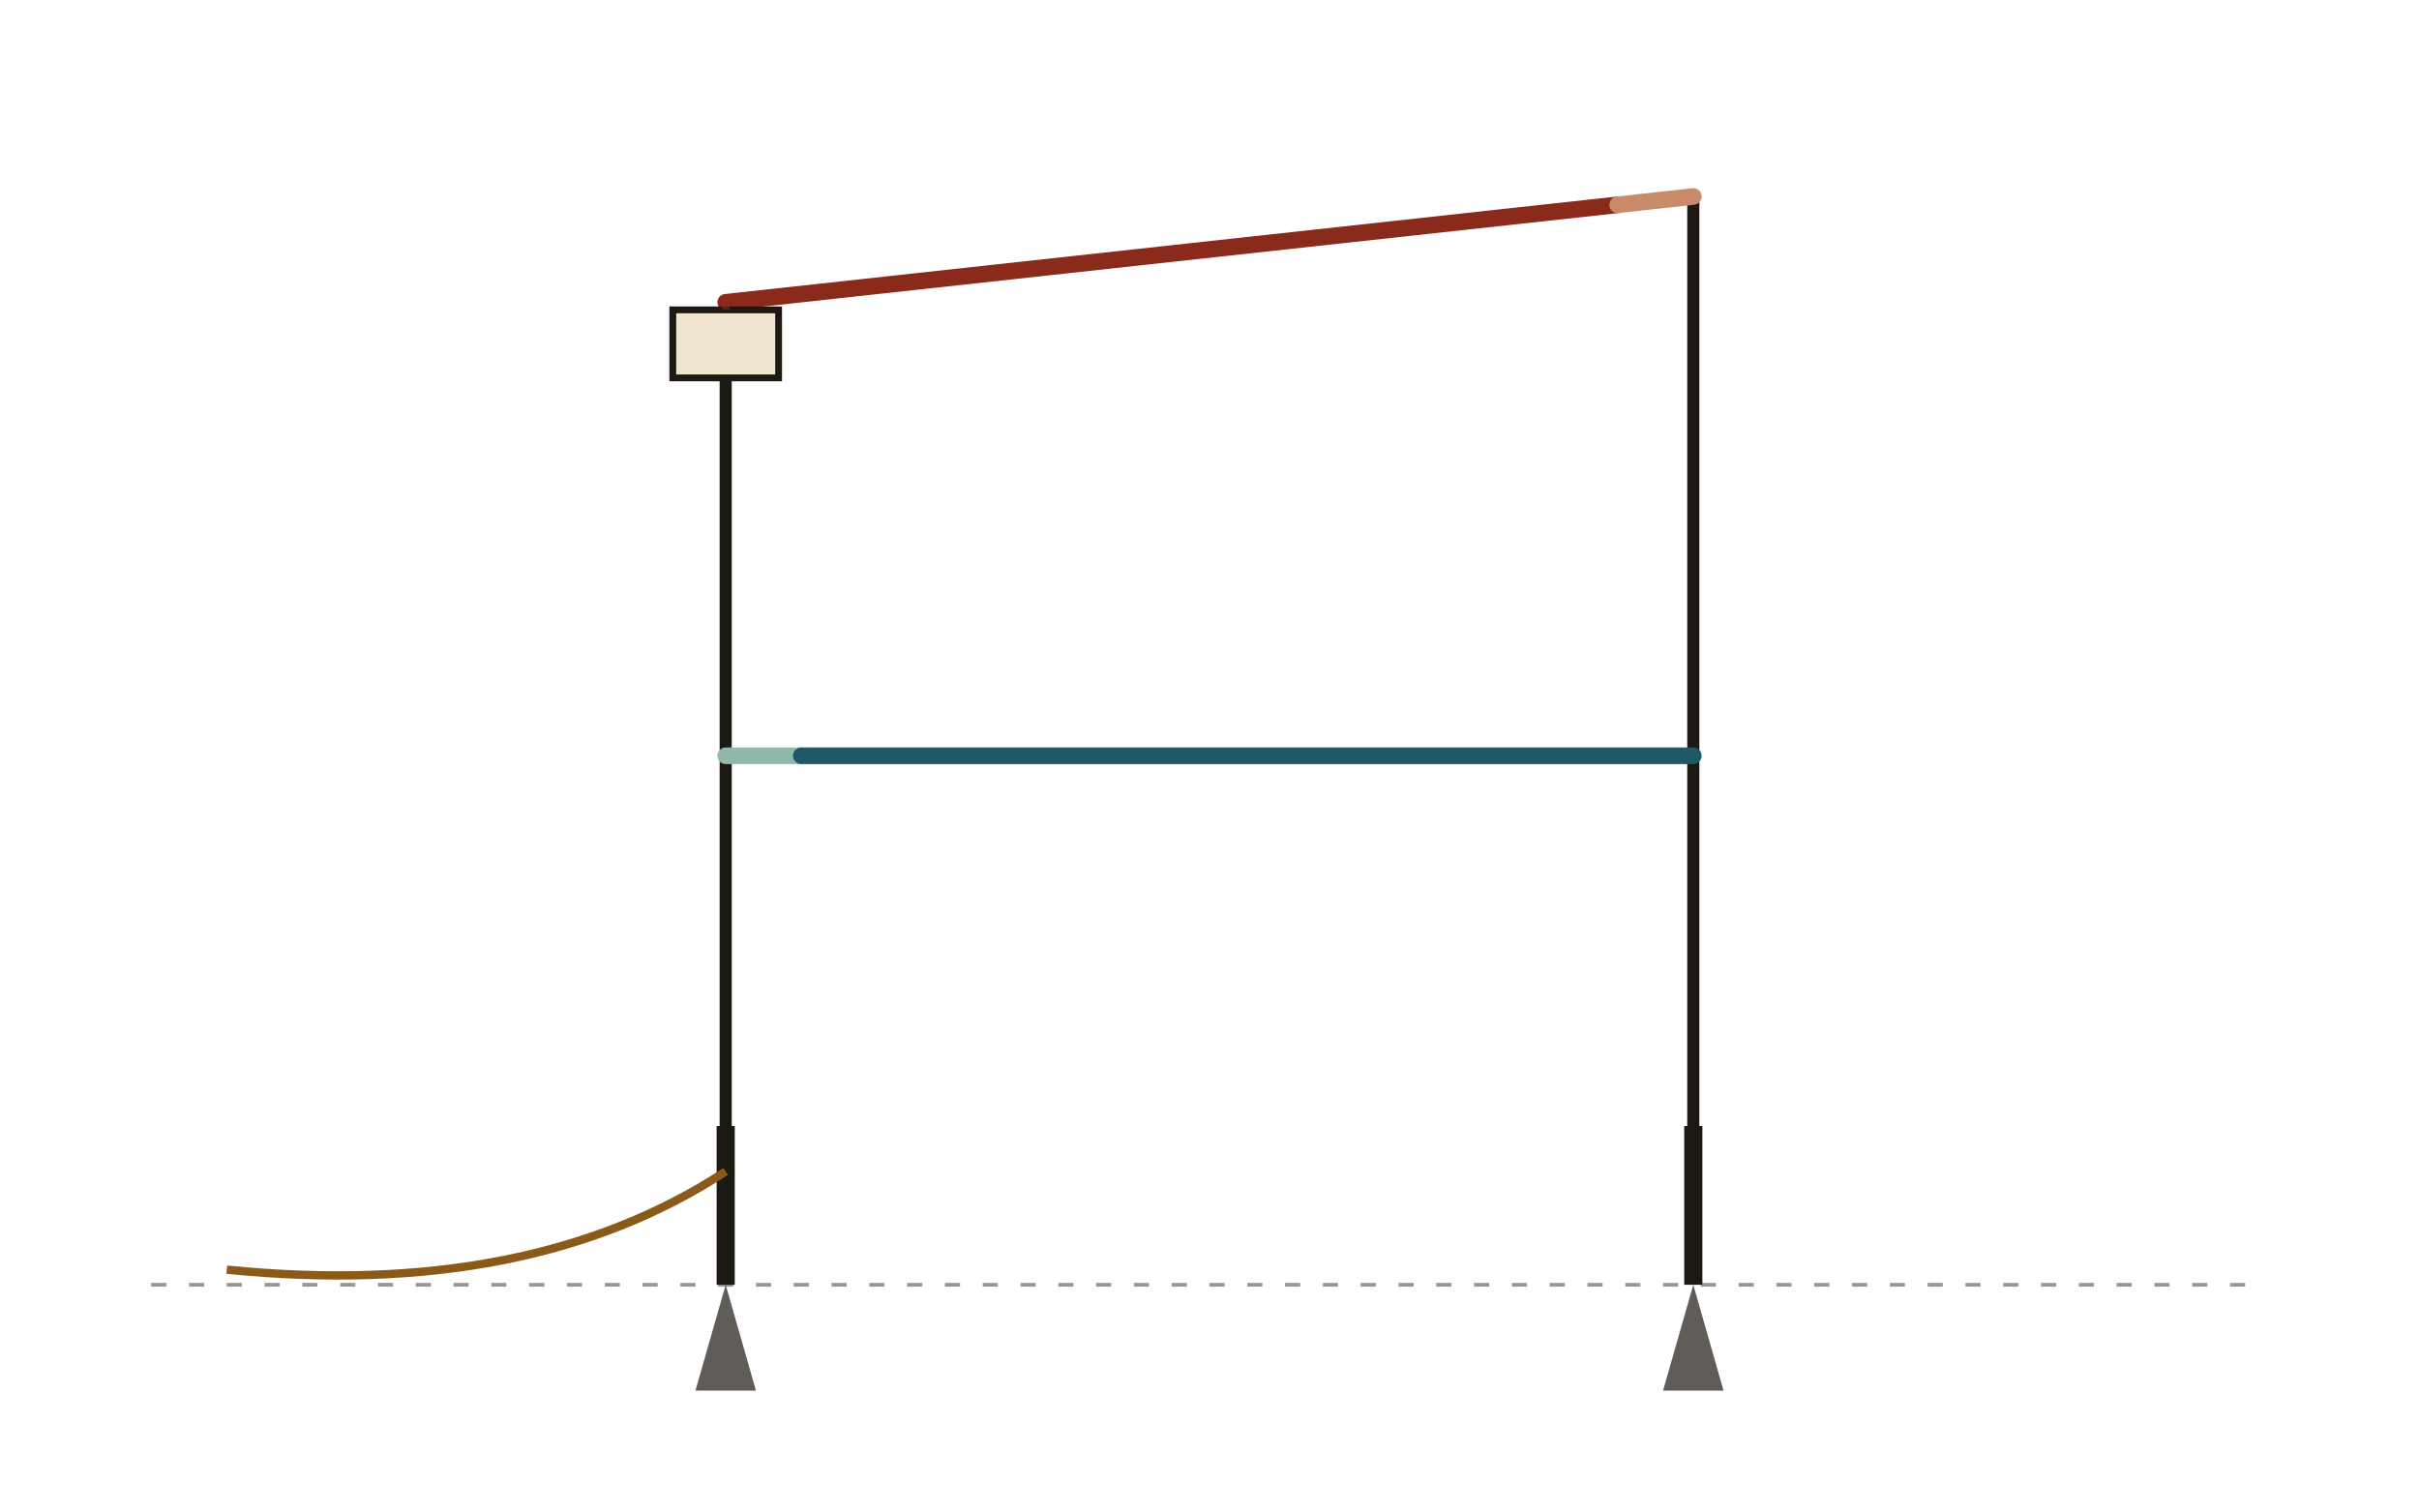
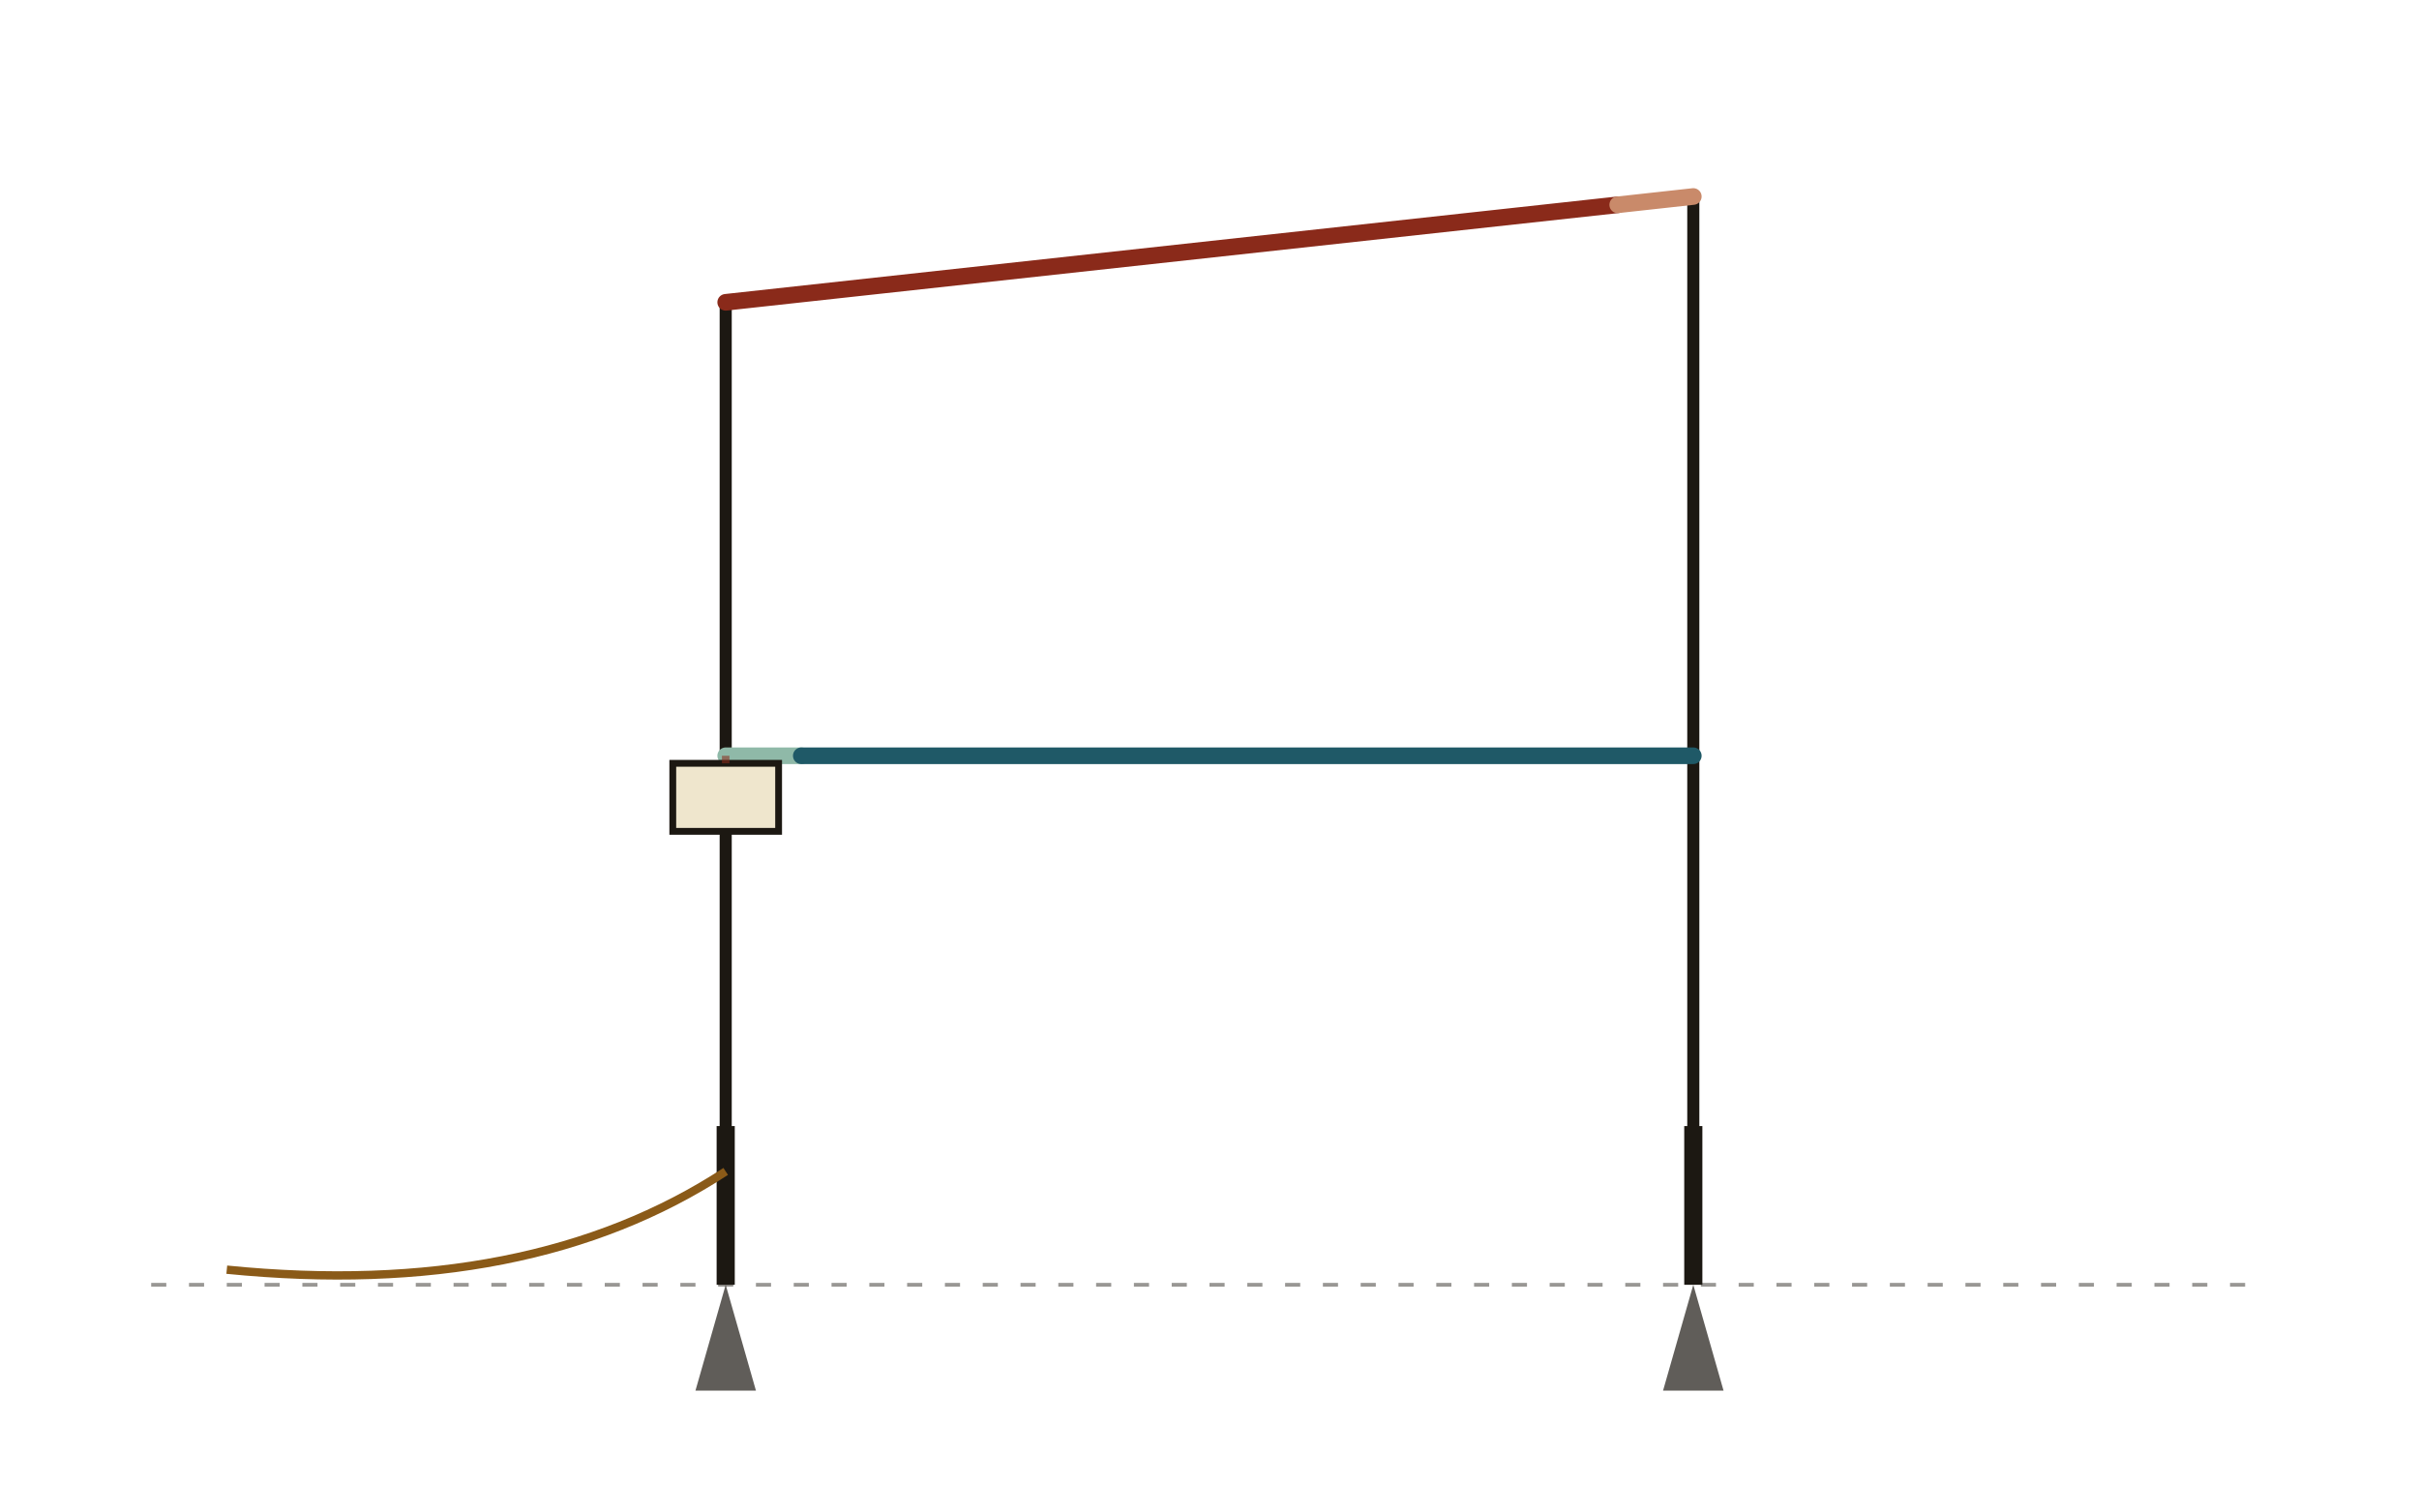
<svg xmlns="http://www.w3.org/2000/svg" viewBox="0 0 320 200" role="img" aria-label="Marauder vertical Moxon-inspired parasitic array with radiator and reflector">
  <line x1="20" y1="170" x2="300" y2="170" stroke="#1c1812" stroke-width="0.5" stroke-dasharray="2 3" opacity="0.45" />
  <path d="M 96 170 L 92 184 L 100 184 Z" fill="#1c1812" opacity="0.7" />
  <path d="M 224 170 L 220 184 L 228 184 Z" fill="#1c1812" opacity="0.7" />
  <line x1="96" y1="170" x2="96" y2="149" stroke="#1c1812" stroke-width="2.4" />
  <line x1="224" y1="170" x2="224" y2="149" stroke="#1c1812" stroke-width="2.4" />
  <line x1="96" y1="149" x2="96" y2="40" stroke="#1c1812" stroke-width="1.6" stroke-linecap="round" />
  <line x1="224" y1="149" x2="224" y2="26" stroke="#1c1812" stroke-width="1.6" stroke-linecap="round" />
  <line x1="96" y1="100" x2="106" y2="100" stroke="#8fb9a8" stroke-width="2.2" stroke-linecap="round" />
  <path d="M 106 100 L 224 100" stroke="#1f5967" stroke-width="2.2" stroke-linecap="round" />
  <path d="M 96 40 L 214 27.1" stroke="#8a2a1a" stroke-width="2.2" stroke-linecap="round" />
  <path d="M 214 27.1 L 224 26" stroke="#c98a6a" stroke-width="2.2" stroke-linecap="round" />
-   <rect x="89" y="41" width="14" height="9" fill="#efe6cd" stroke="#1c1812" stroke-width="0.9" />
-   <path d="M 96 41 L 96 40" stroke="#8a2a1a" stroke-width="1" stroke-dasharray="1.5 2" opacity="0.55" />
+   <rect x="89" y="101" width="14" height="9" fill="#efe6cd" stroke="#1c1812" stroke-width="0.9" />
+   <path d="M 96 101 L 96 100" stroke="#8a2a1a" stroke-width="1" stroke-dasharray="1.5 2" opacity="0.55" />
  <path d="M 96 155 Q 70 172, 30 168" stroke="#8a5a18" stroke-width="1.1" fill="none" />
</svg>
